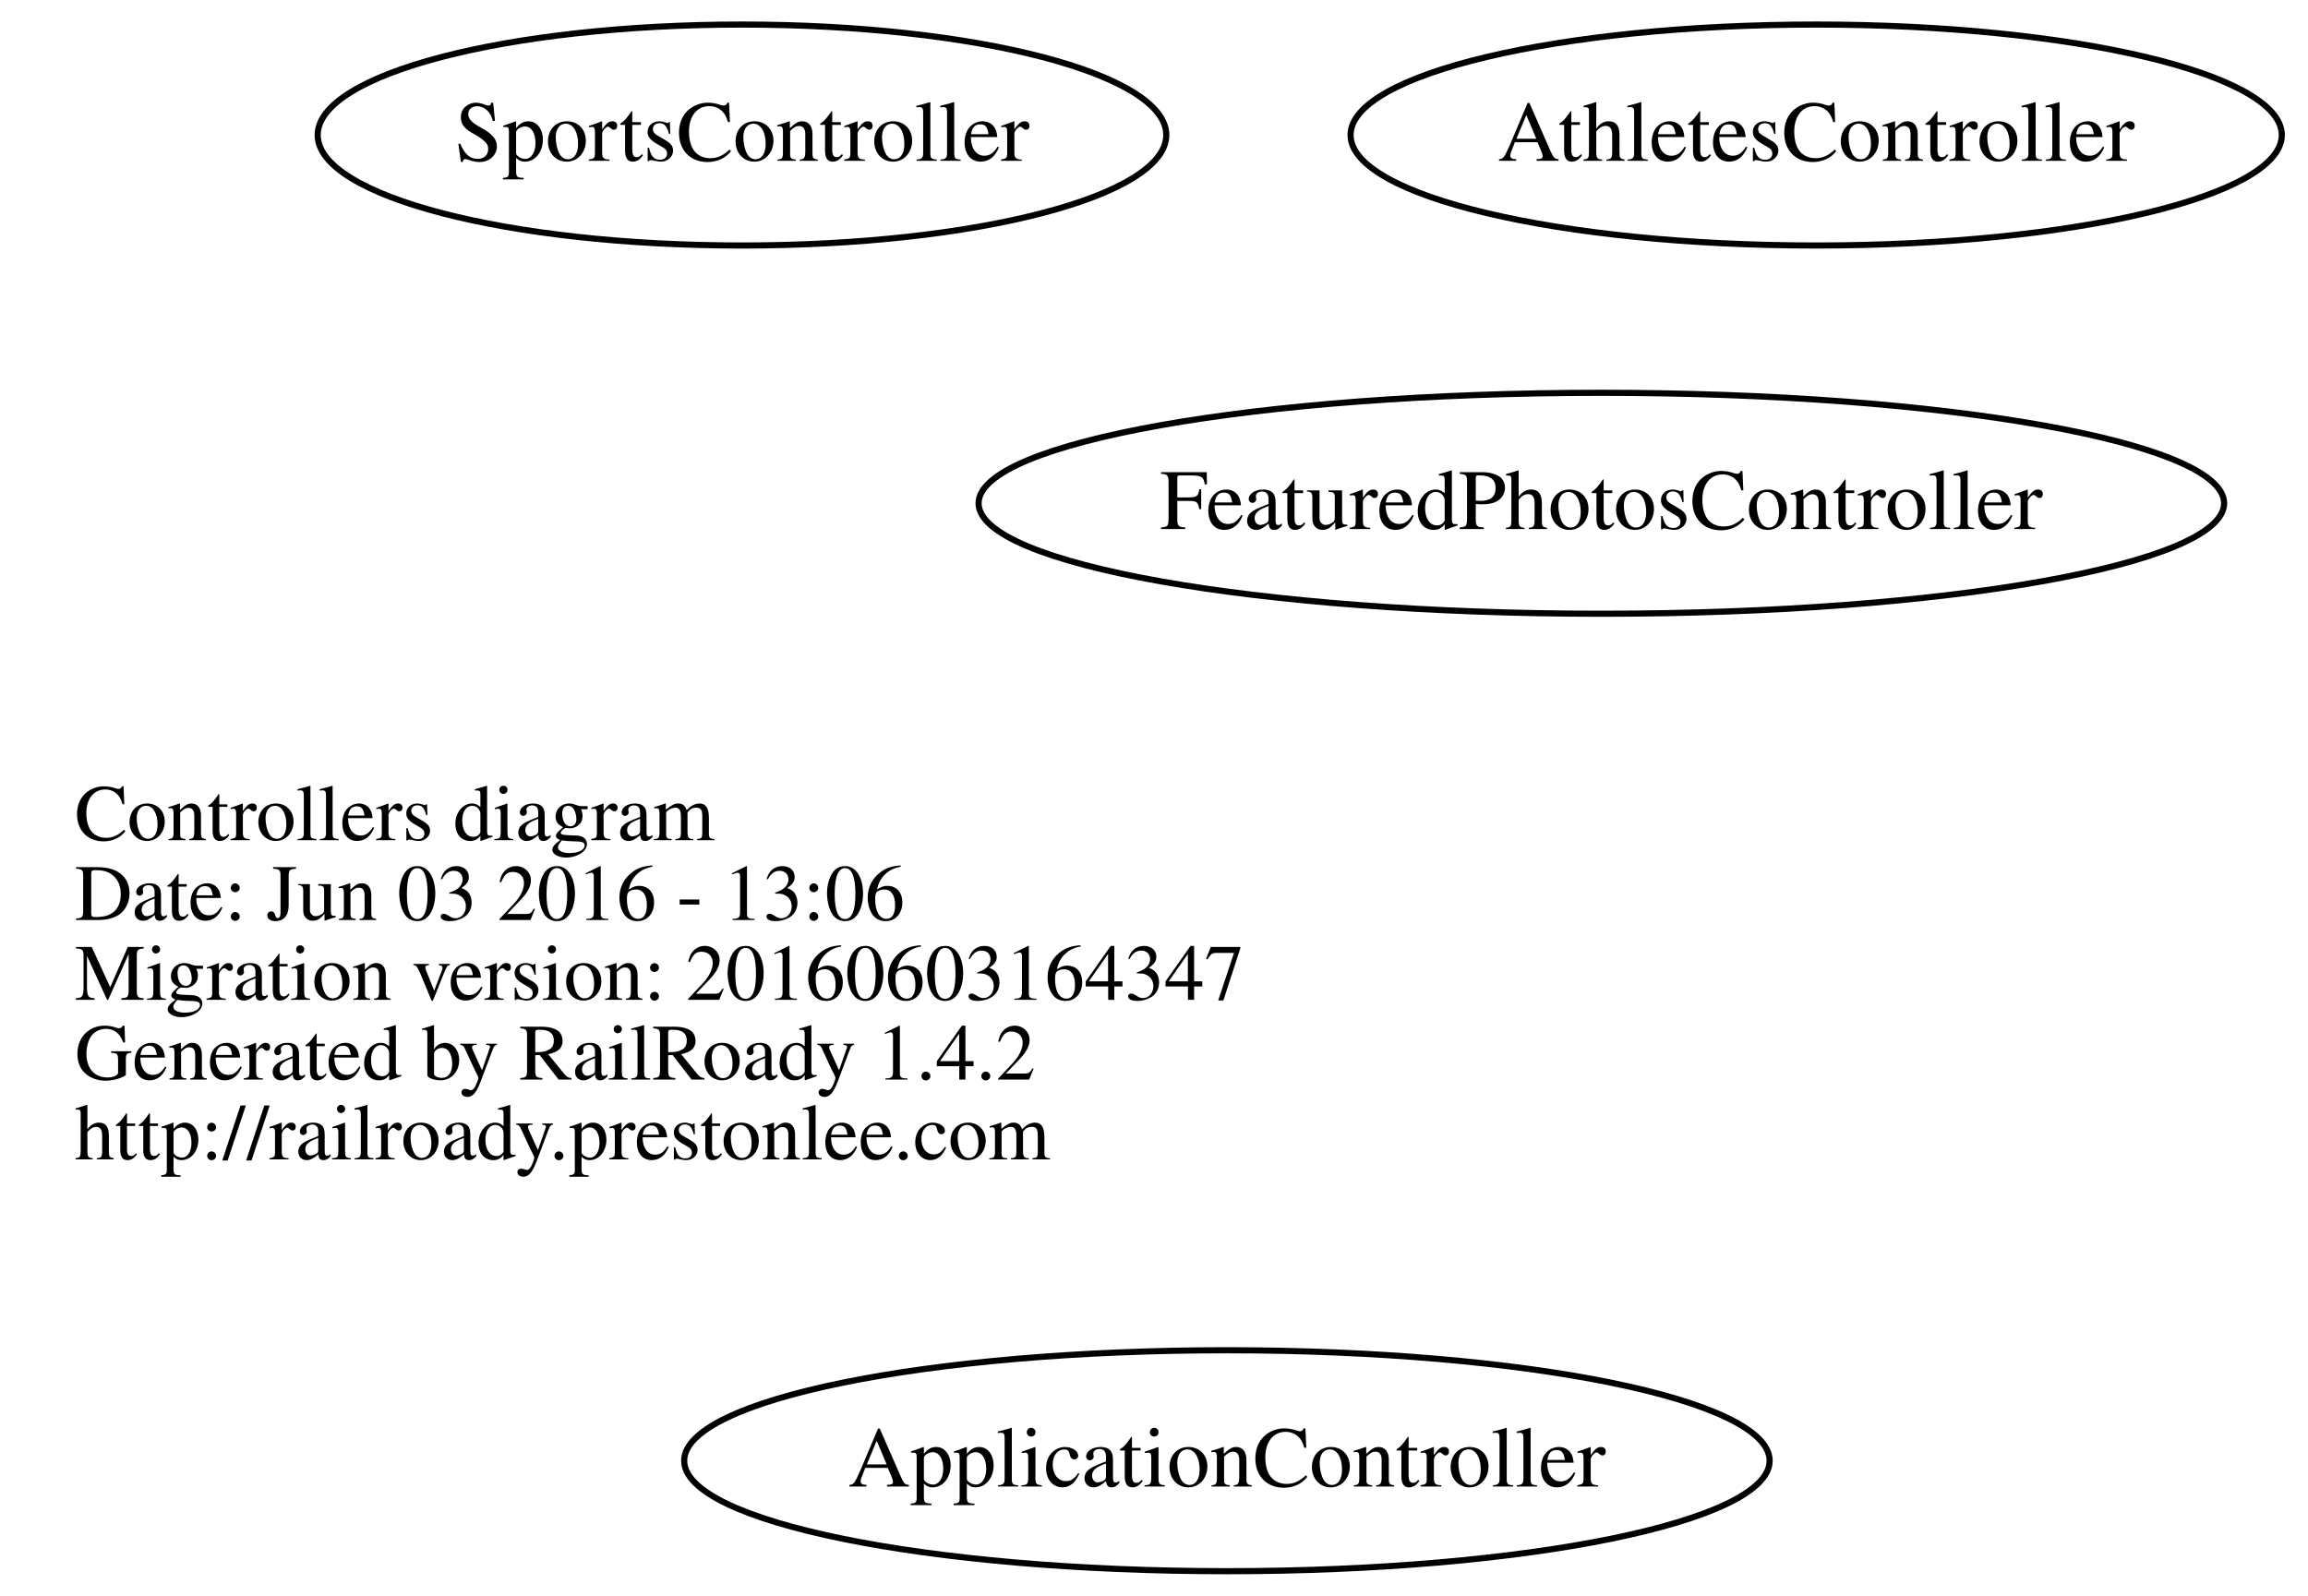
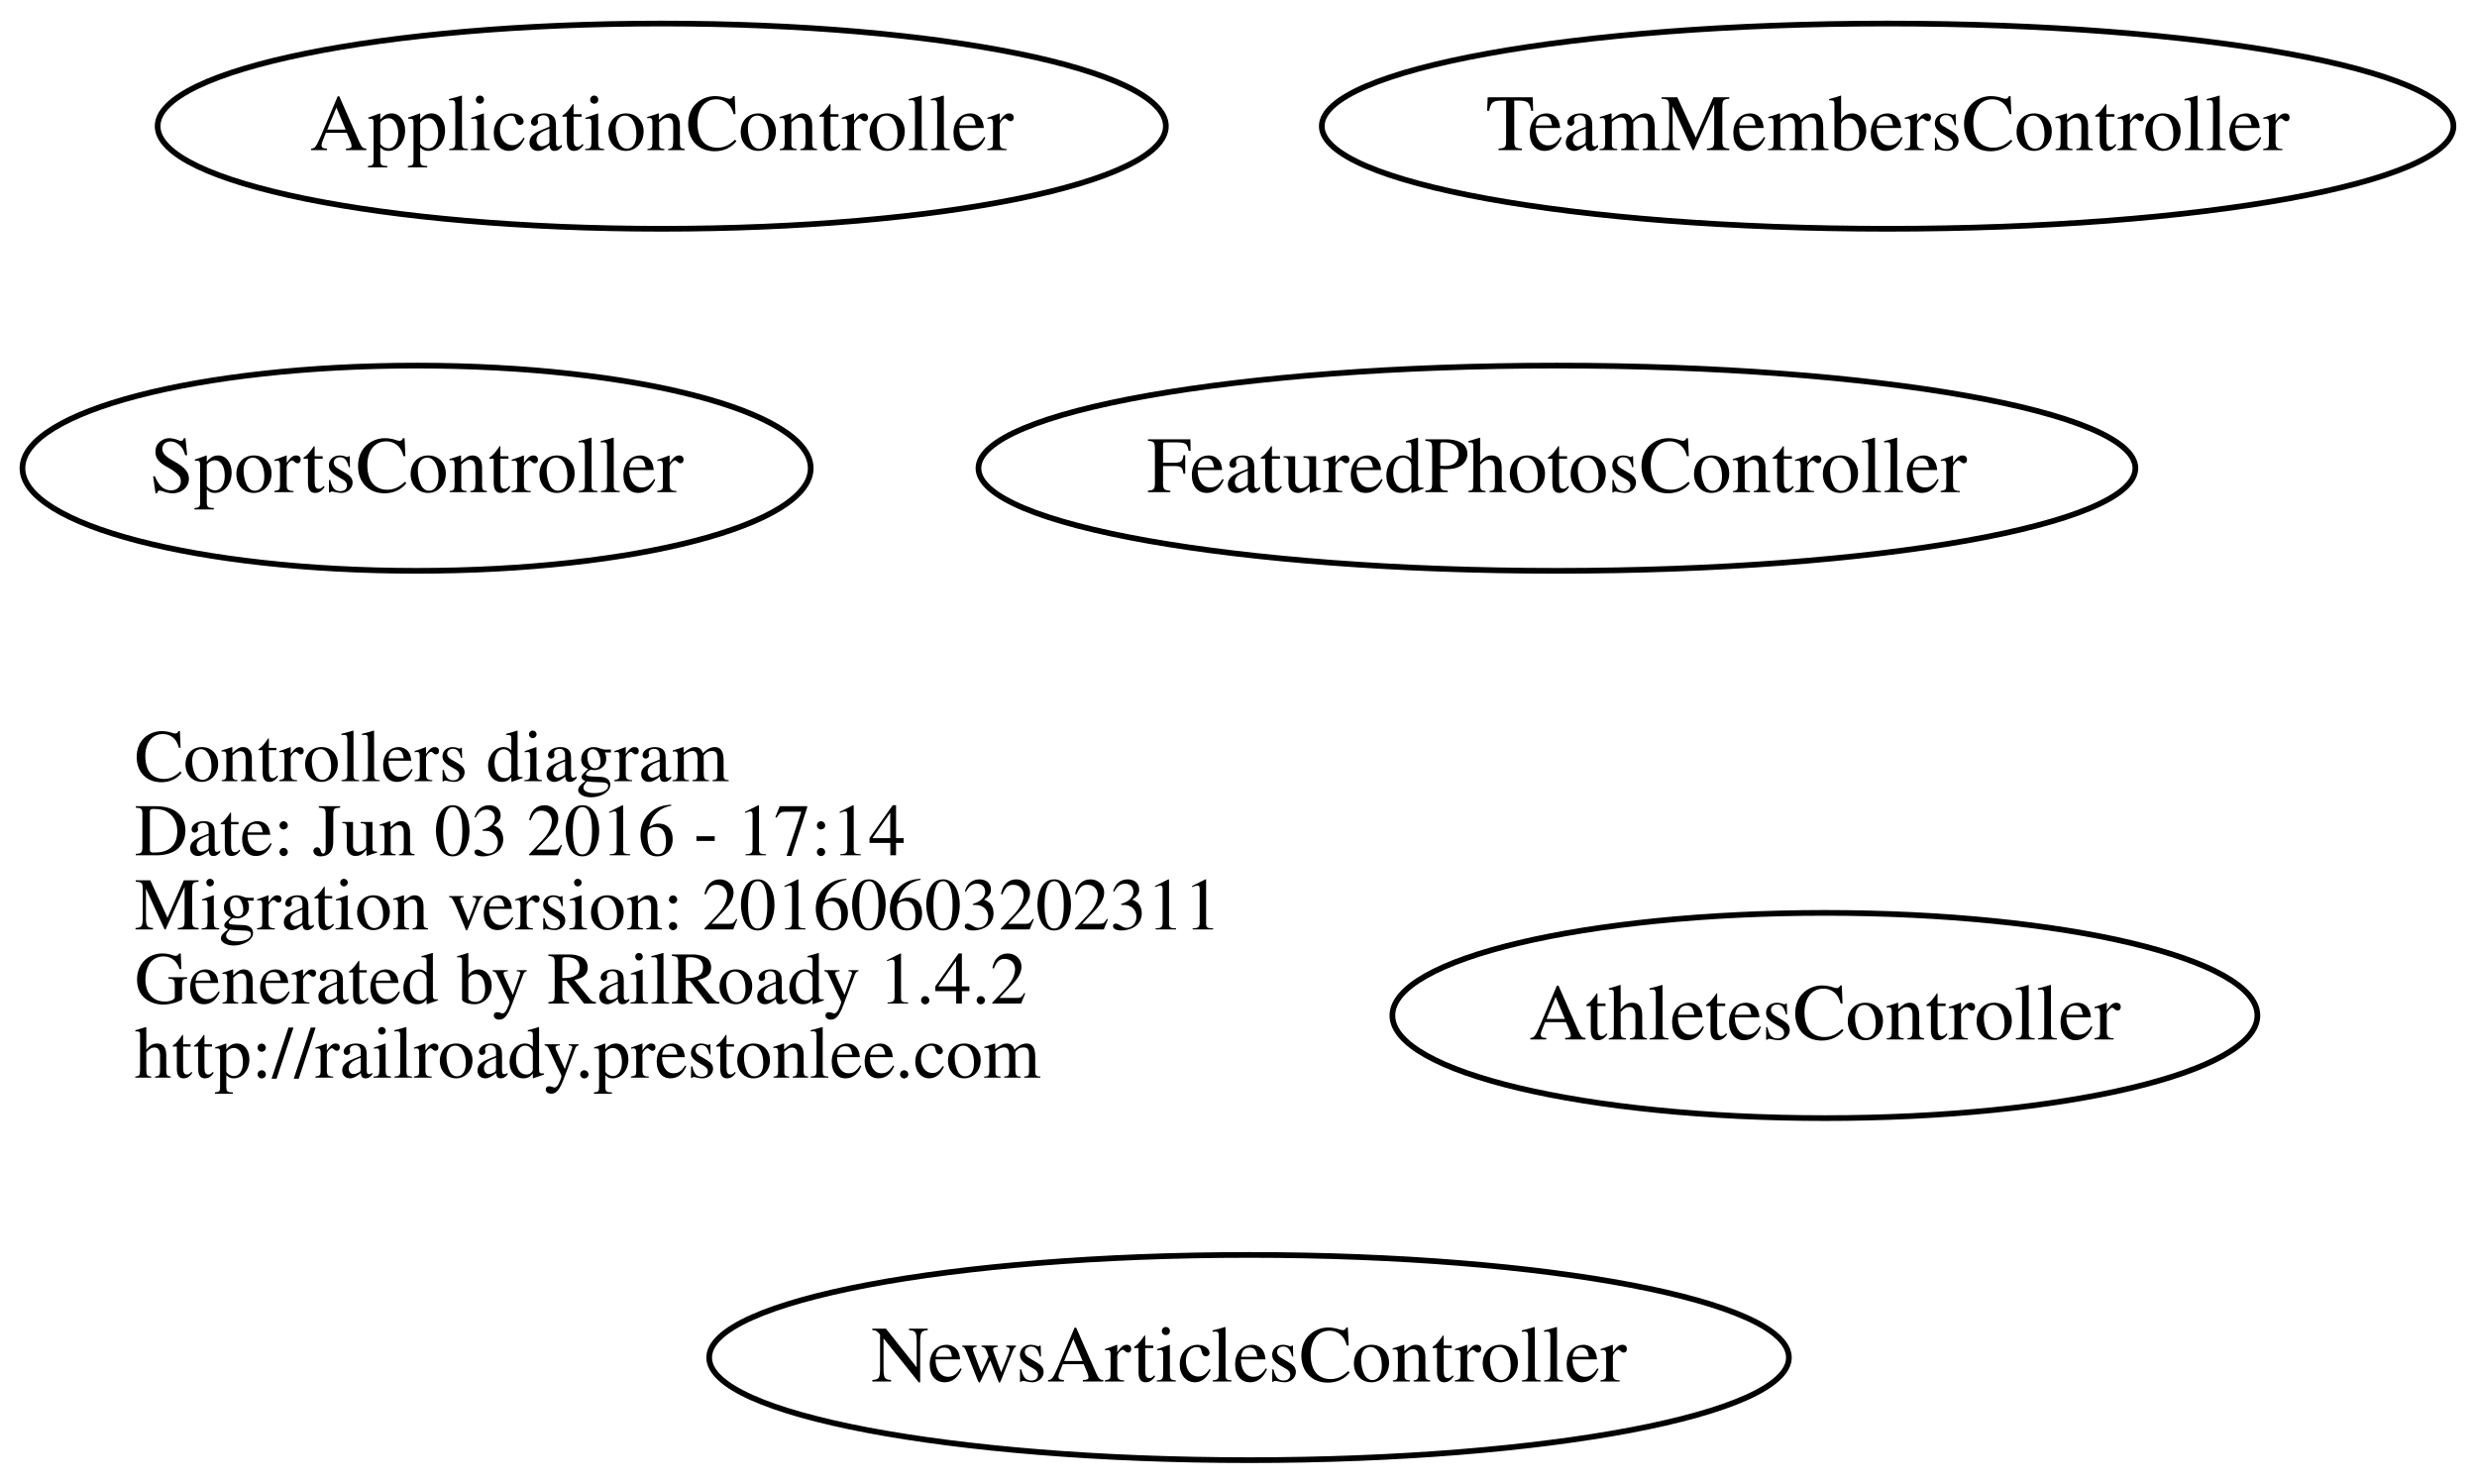
- <svg xmlns="http://www.w3.org/2000/svg" width="376pt" height="260pt" viewBox="0.00 0.00 375.62 260.00">
-   <g id="graph0" class="graph" transform="scale(1 1) rotate(0) translate(111.688 148)">
-     <polygon fill="none" stroke="none" points="-111.688,112 -111.688,-148 263.928,-148 263.928,112 -111.688,112" />
+ <svg xmlns="http://www.w3.org/2000/svg" width="434pt" height="260pt" viewBox="0.00 0.00 434.43 260.00">
+   <g id="graph0" class="graph" transform="scale(1 1) rotate(0) translate(124.062 148)">
+     <polygon fill="none" stroke="none" points="-124.062,112 -124.062,-148 310.371,-148 310.371,112 -124.062,112" />
    <g id="node1" class="node">
-       <text text-anchor="start" x="-99.688" y="-11.1" font-family="Times,serif" font-size="13.00">Controllers diagram</text>
-       <text text-anchor="start" x="-99.688" y="1.9" font-family="Times,serif" font-size="13.00">Date: Jun 03 2016 - 13:06</text>
-       <text text-anchor="start" x="-99.688" y="14.9" font-family="Times,serif" font-size="13.00">Migration version: 20160603164347</text>
-       <text text-anchor="start" x="-99.688" y="27.9" font-family="Times,serif" font-size="13.00">Generated by RailRoady 1.4.2</text>
-       <text text-anchor="start" x="-99.688" y="40.9" font-family="Times,serif" font-size="13.00">http://railroady.prestonlee.com</text>
+       <text text-anchor="start" x="-100.45" y="-11.1" font-family="Times,serif" font-size="13.00">Controllers diagram</text>
+       <text text-anchor="start" x="-100.45" y="1.9" font-family="Times,serif" font-size="13.00">Date: Jun 03 2016 - 17:14</text>
+       <text text-anchor="start" x="-100.45" y="14.9" font-family="Times,serif" font-size="13.00">Migration version: 20160603202311</text>
+       <text text-anchor="start" x="-100.45" y="27.9" font-family="Times,serif" font-size="13.00">Generated by RailRoady 1.4.2</text>
+       <text text-anchor="start" x="-100.45" y="40.9" font-family="Times,serif" font-size="13.00">http://railroady.prestonlee.com</text>
    </g>
    <g id="node2" class="node">
-       <ellipse fill="none" stroke="black" cx="88" cy="90" rx="88.417" ry="18" />
-       <text text-anchor="middle" x="88" y="94.2" font-family="Times,serif" font-size="14.00">ApplicationController</text>
+       <ellipse fill="none" stroke="black" cx="-8" cy="-126" rx="88.417" ry="18" />
+       <text text-anchor="middle" x="-8" y="-121.8" font-family="Times,serif" font-size="14.00">ApplicationController</text>
    </g>
    <g id="node3" class="node">
-       <ellipse fill="none" stroke="black" cx="184" cy="-126" rx="75.855" ry="18" />
-       <text text-anchor="middle" x="184" y="-121.8" font-family="Times,serif" font-size="14.00">AthletesController</text>
+       <ellipse fill="none" stroke="black" cx="196" cy="30" rx="75.855" ry="18" />
+       <text text-anchor="middle" x="196" y="34.2" font-family="Times,serif" font-size="14.00">AthletesController</text>
    </g>
    <g id="node4" class="node">
      <ellipse fill="none" stroke="black" cx="149" cy="-66" rx="101.456" ry="18" />
      <text text-anchor="middle" x="149" y="-61.8" font-family="Times,serif" font-size="14.00">FeaturedPhotosController</text>
    </g>
    <g id="node5" class="node">
-       <ellipse fill="none" stroke="black" cx="9" cy="-126" rx="69.124" ry="18" />
-       <text text-anchor="middle" x="9" y="-121.8" font-family="Times,serif" font-size="14.00">SportsController</text>
+       <ellipse fill="none" stroke="black" cx="95" cy="90" rx="94.681" ry="18" />
+       <text text-anchor="middle" x="95" y="94.2" font-family="Times,serif" font-size="14.00">NewsArticlesController</text>
+     </g>
+     <g id="node6" class="node">
+       <ellipse fill="none" stroke="black" cx="-51" cy="-66" rx="69.124" ry="18" />
+       <text text-anchor="middle" x="-51" y="-61.8" font-family="Times,serif" font-size="14.00">SportsController</text>
+     </g>
+     <g id="node7" class="node">
+       <ellipse fill="none" stroke="black" cx="207" cy="-126" rx="99.241" ry="18" />
+       <text text-anchor="middle" x="207" y="-121.8" font-family="Times,serif" font-size="14.00">TeamMembersController</text>
    </g>
  </g>
</svg>
